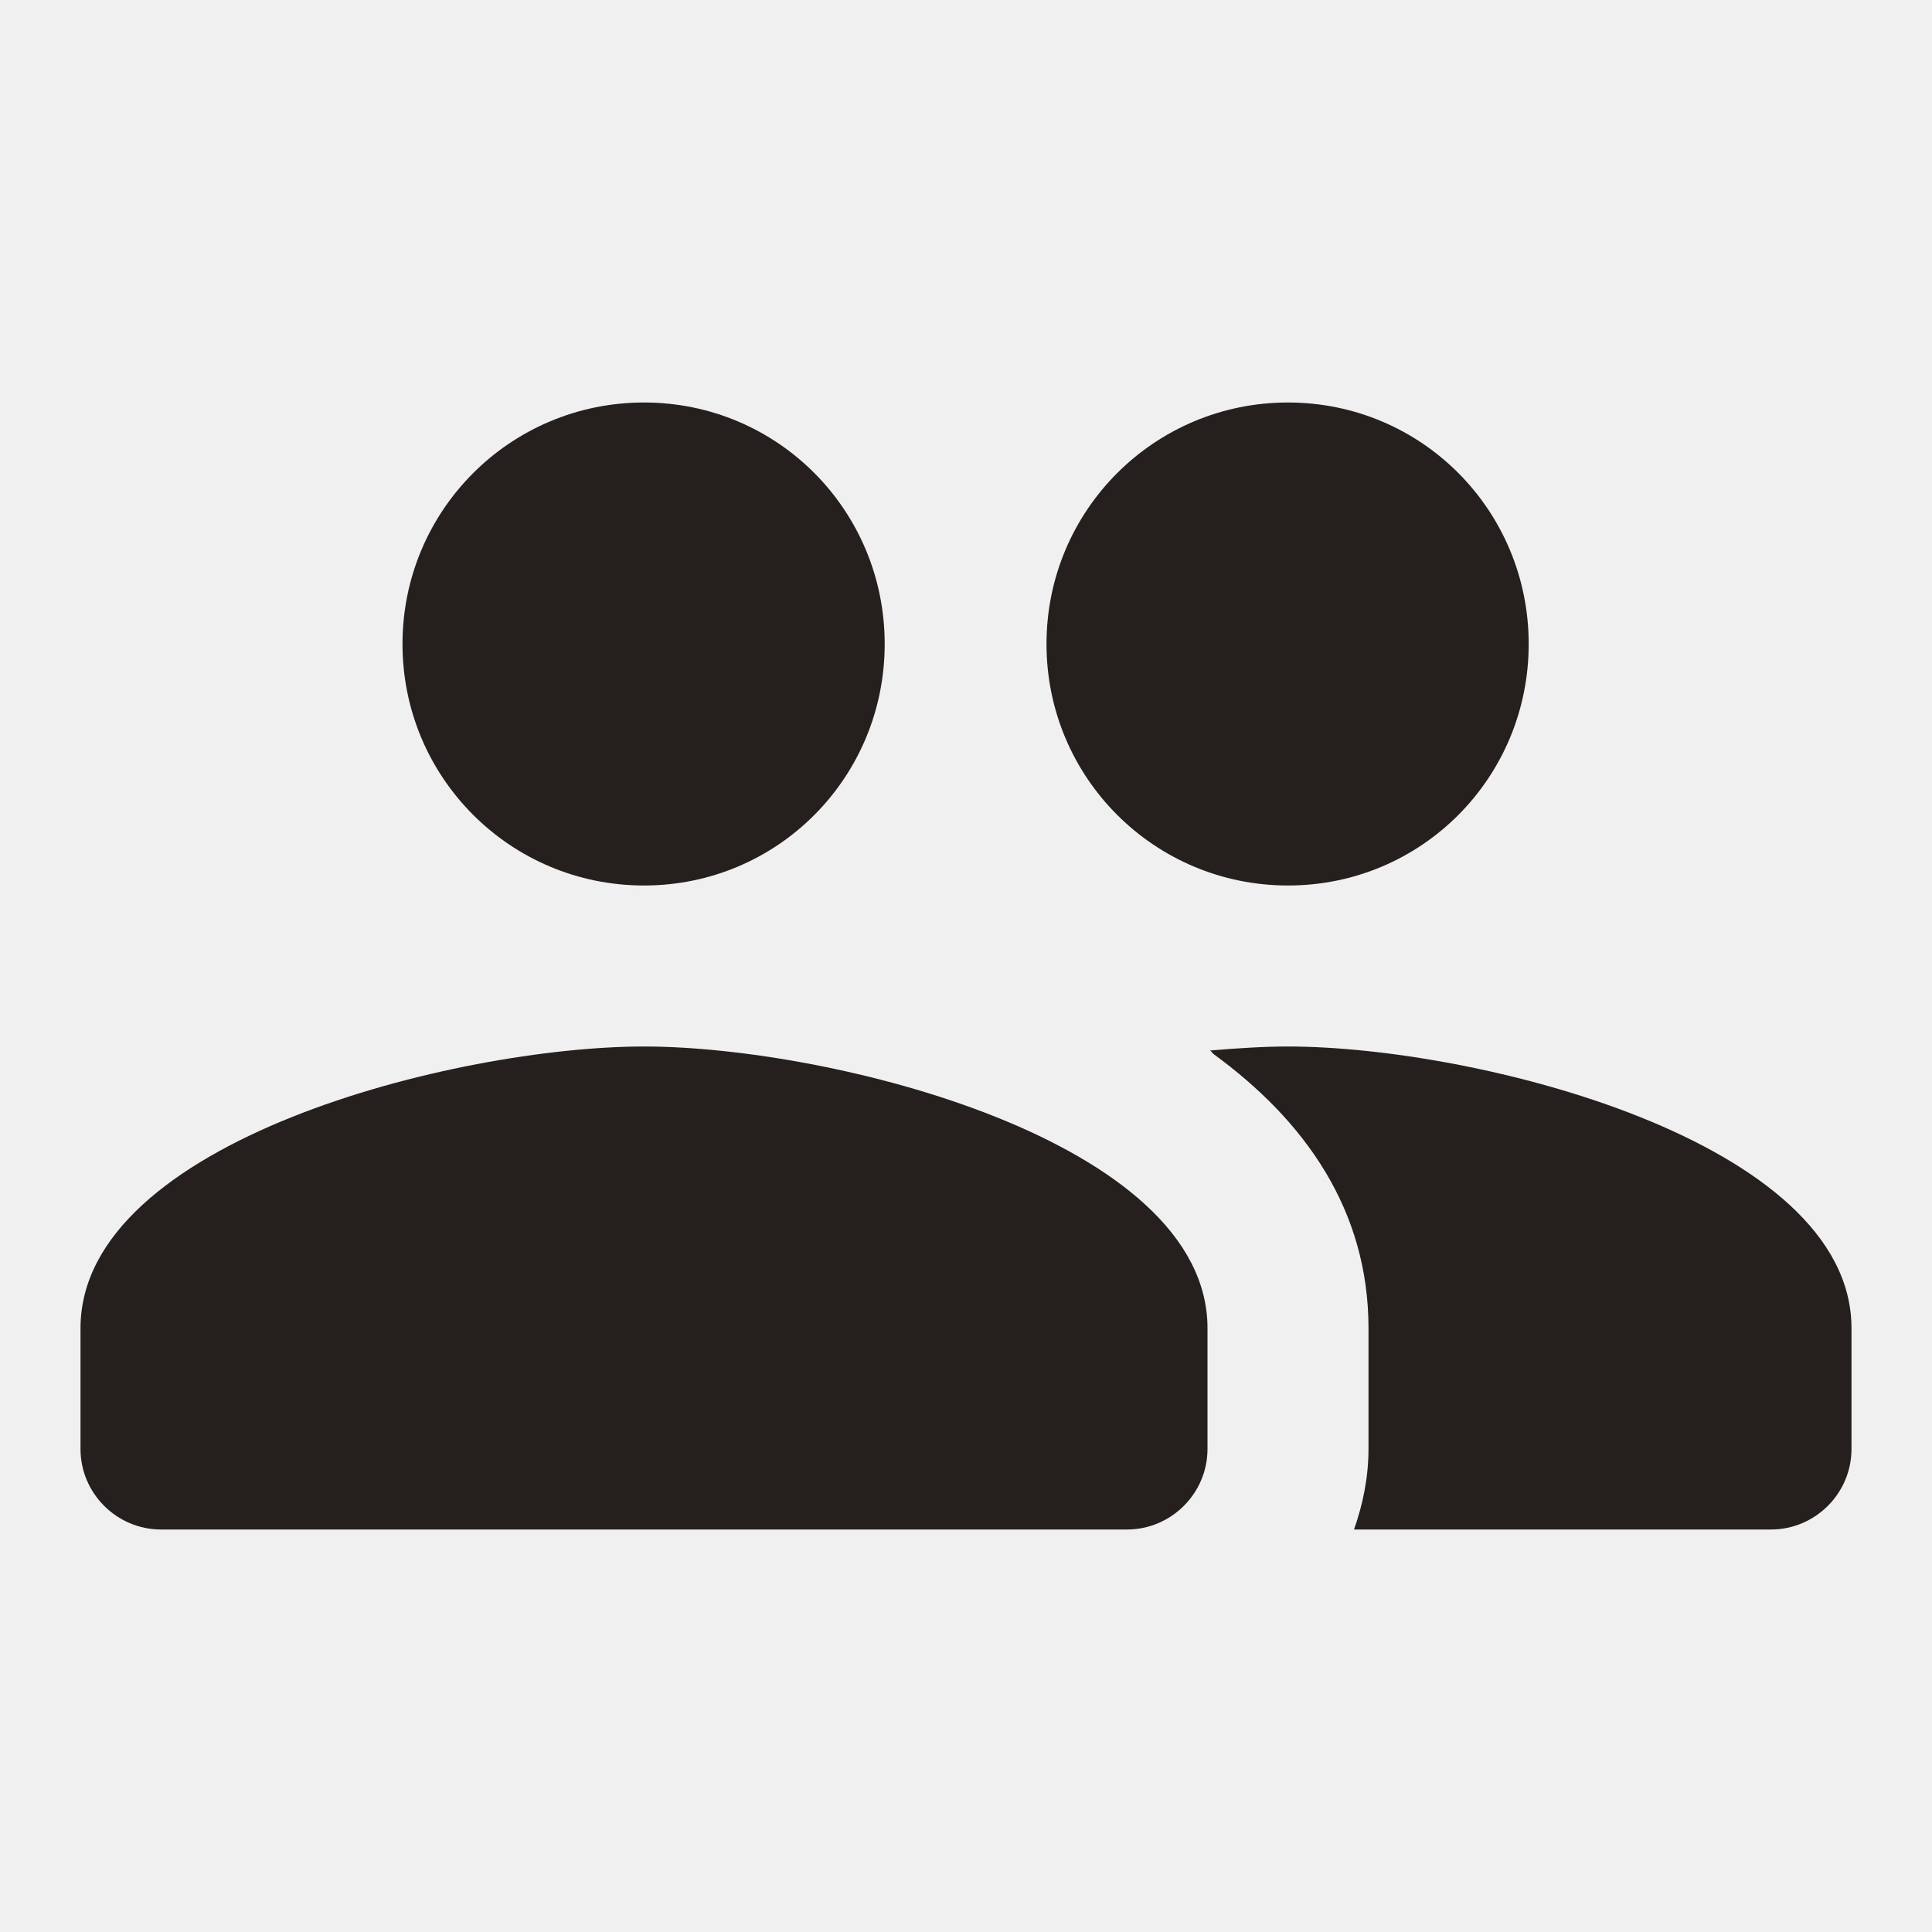
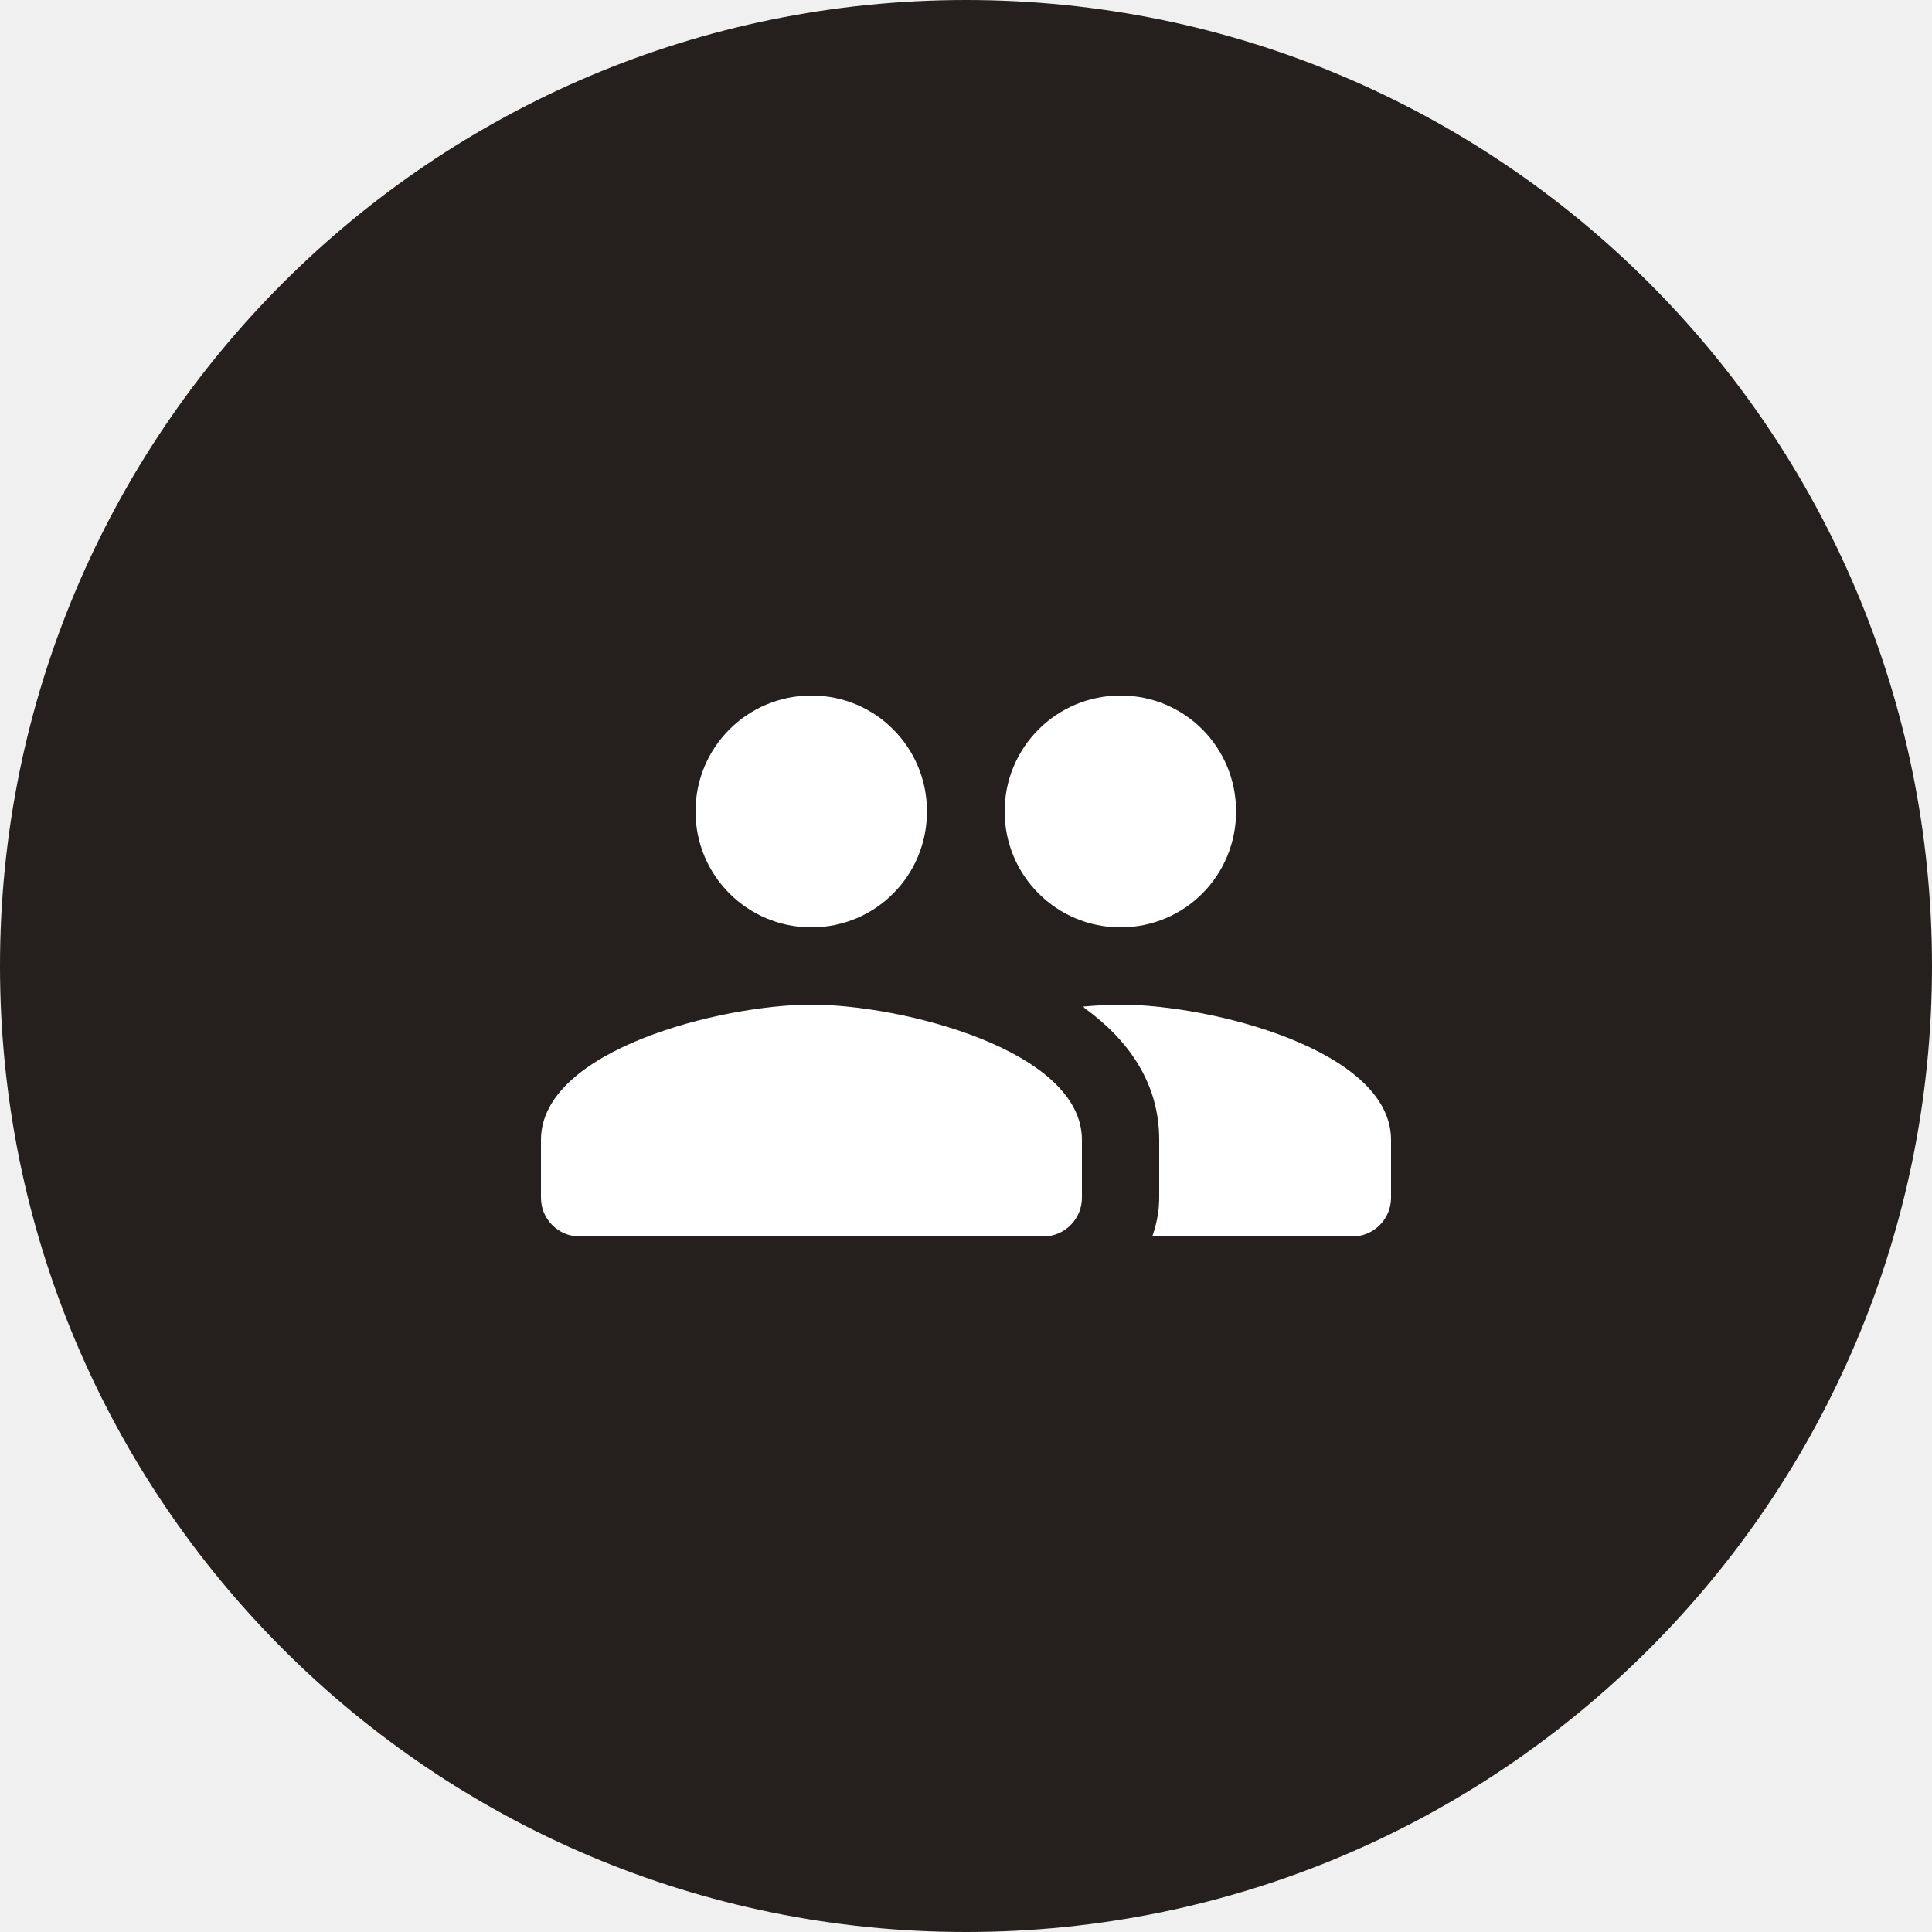
- <svg xmlns="http://www.w3.org/2000/svg" width="24" height="24" viewBox="0 0 24 24" fill="none">
-   <path d="M16 11C17.66 11 18.99 9.66 18.99 8C18.99 6.34 17.66 5 16 5C14.34 5 13 6.34 13 8C13 9.66 14.34 11 16 11ZM8 11C9.66 11 10.99 9.66 10.99 8C10.99 6.34 9.66 5 8 5C6.34 5 5 6.34 5 8C5 9.66 6.34 11 8 11ZM8 13C5.67 13 1 14.17 1 16.5V18C1 18.55 1.45 19 2 19H14C14.55 19 15 18.55 15 18V16.5C15 14.17 10.33 13 8 13ZM16 13C15.71 13 15.38 13.02 15.03 13.05C15.05 13.06 15.06 13.08 15.07 13.09C16.21 13.92 17 15.03 17 16.5V18C17 18.35 16.93 18.69 16.82 19H22C22.55 19 23 18.55 23 18V16.5C23 14.17 18.33 13 16 13Z" fill="#25201D" />
+ <svg xmlns="http://www.w3.org/2000/svg" width="50" height="50" viewBox="0 0 50 50" fill="none">
+   <rect width="50" height="50" rx="25" fill="#25201D" />
+   <path d="M29 24C30.66 24 31.99 22.66 31.99 21C31.99 19.34 30.66 18 29 18C27.34 18 26 19.34 26 21C26 22.66 27.34 24 29 24ZM21 24C22.66 24 23.99 22.66 23.99 21C23.99 19.34 22.66 18 21 18C19.34 18 18 19.34 18 21C18 22.66 19.34 24 21 24ZM21 26C18.67 26 14 27.17 14 29.5V31C14 31.55 14.45 32 15 32H27C27.55 32 28 31.55 28 31V29.5C28 27.17 23.33 26 21 26ZM29 26C28.71 26 28.38 26.02 28.03 26.05C28.05 26.06 28.06 26.08 28.07 26.09C29.21 26.92 30 28.03 30 29.5V31C30 31.35 29.93 31.69 29.82 32H35C35.55 32 36 31.55 36 31V29.5C36 27.17 31.33 26 29 26Z" fill="white" />
</svg>
